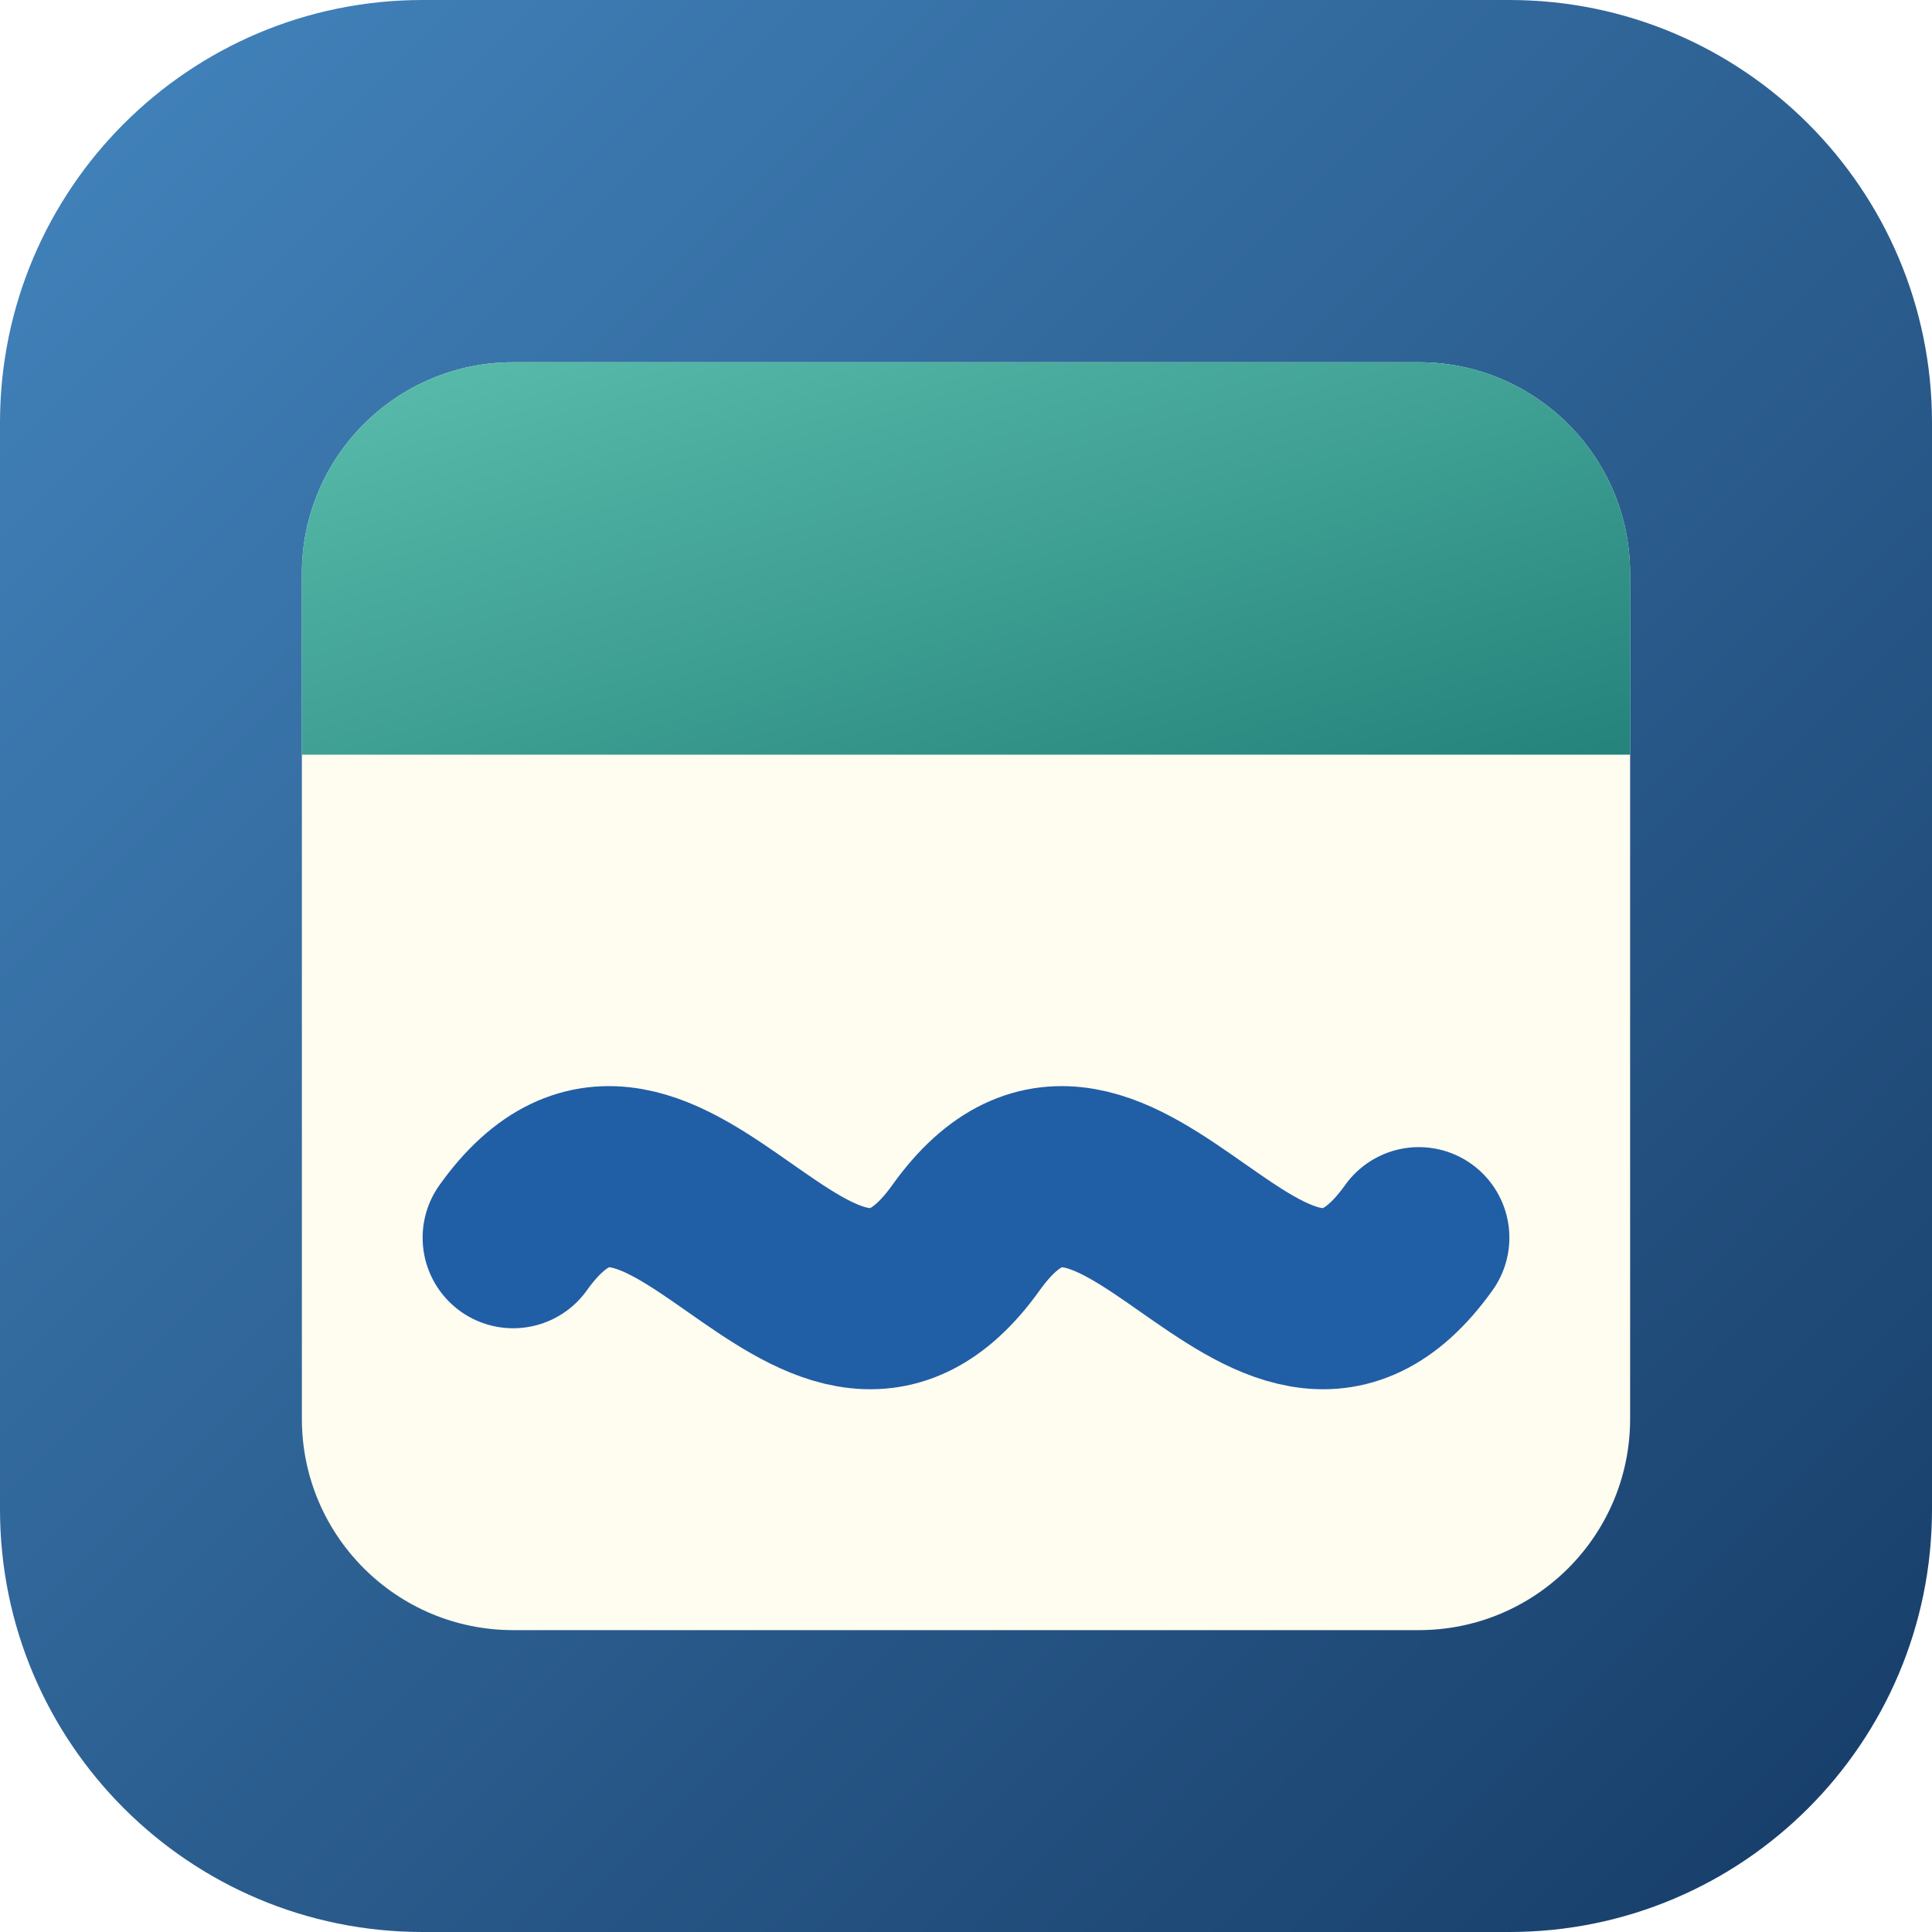
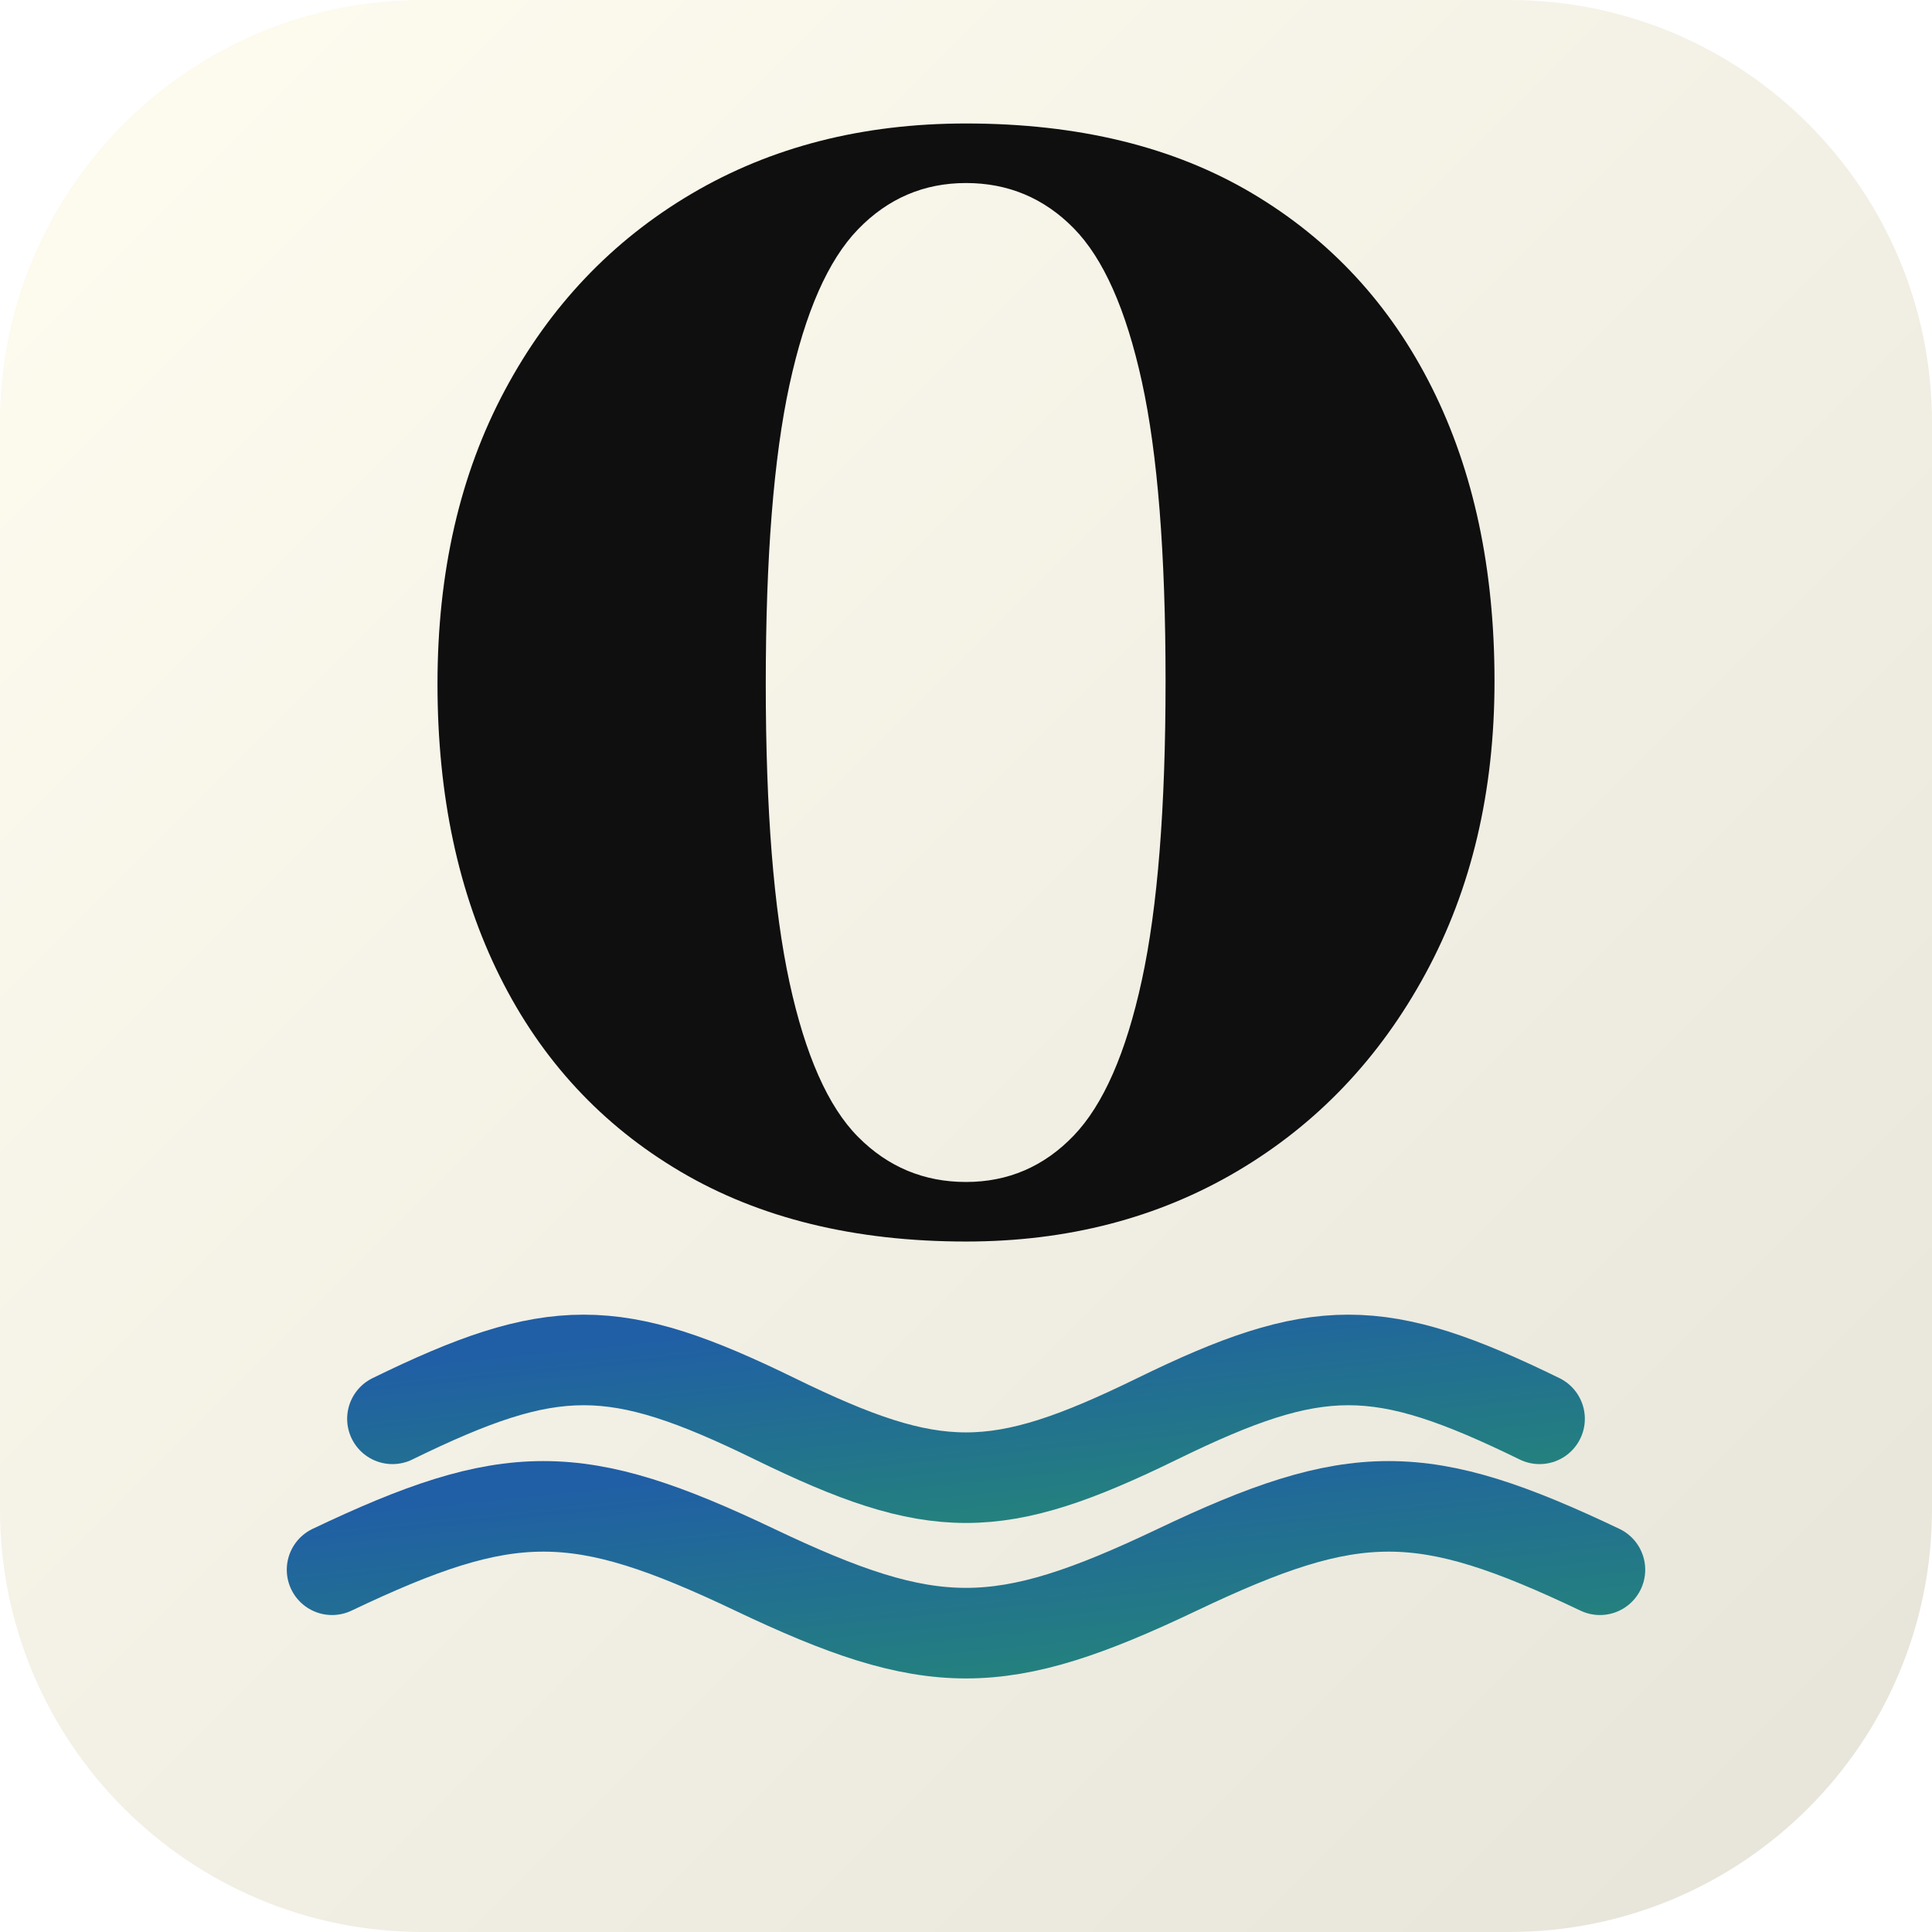
<svg xmlns="http://www.w3.org/2000/svg" viewBox="0 0 64 64">
  <defs>
    <linearGradient id="bg" x1="0" y1="0" x2="1" y2="1">
-       <stop offset="0" stop-color="#4385BE" />
-       <stop offset="1" stop-color="#163B66" />
+       <stop offset="0" stop-color="#FFFCF0" />
+       <stop offset="1" stop-color="#E6E4D9" />
    </linearGradient>
-     <linearGradient id="band" x1="0" y1="0" x2="1" y2="1">
-       <stop offset="0" stop-color="#5ABDAC" />
+     <linearGradient id="wave" x1="0" y1="0" x2="1" y2="1">
+       <stop offset="0" stop-color="#205EA6" />
      <stop offset="1" stop-color="#24837B" />
    </linearGradient>
  </defs>
  <rect width="64" height="64" rx="14" fill="url(#bg)" />
-   <rect x="10" y="12" width="44" height="42" rx="7" fill="#FFFCF0" />
-   <path d="M10 19 a7 7 0 0 1 7-7 h30 a7 7 0 0 1 7 7 v6 H10 Z" fill="url(#band)" />
-   <path d="M17 41 C22 34 27 48 32 41 C37 34 42 48 47 41" fill="none" stroke="#205EA6" stroke-width="6" stroke-linecap="round" />
+   <g transform="translate(11.9017,40) scale(0.076,-0.076)" fill="#100F0F">
+     <path d="M264.451 -14.832Q191.752 -14.832 140.151 15.562Q88.549 45.956 61.319 100.579Q34.089 155.203 34.089 228.248Q34.089 301.292 63.443 356.208Q92.797 411.124 144.752 441.81Q196.708 472.495 264.451 472.495Q337.858 472.495 389.105 442.102Q440.353 411.708 467.583 357.23Q494.813 302.752 494.813 229.416Q494.813 157.372 464.751 101.956Q434.689 46.54 382.734 15.854Q330.778 -14.832 264.451 -14.832ZM264.451 11.124Q292 11.124 311.381 31.314Q330.762 51.505 341.098 99.089Q351.434 146.673 351.434 229.416Q351.434 312.867 341.098 360.013Q330.762 407.159 311.381 426.849Q292 446.54 264.451 446.54Q236.902 446.54 217.375 426.349Q197.848 406.159 187.512 358.575Q177.175 310.991 177.175 228.248Q177.175 145.797 187.512 98.151Q197.848 50.505 217.375 30.814Q236.902 11.124 264.451 11.124Z" />
+   </g>
+   <path d="M13 47 C18.32 44.4 20.347 44.4 25.667 47 C30.987 49.6 33.013 49.6 38.333 47 C43.653 44.4 45.68 44.4 51 47" fill="none" stroke="url(#wave)" stroke-width="3" stroke-linecap="round" />
+   <path d="M11 52 C16.88 49.2 19.12 49.2 25 52 C30.88 54.8 33.12 54.8 39 52 C44.88 49.2 47.12 49.2 53 52" fill="none" stroke="url(#wave)" stroke-width="3" stroke-linecap="round" />
</svg>
